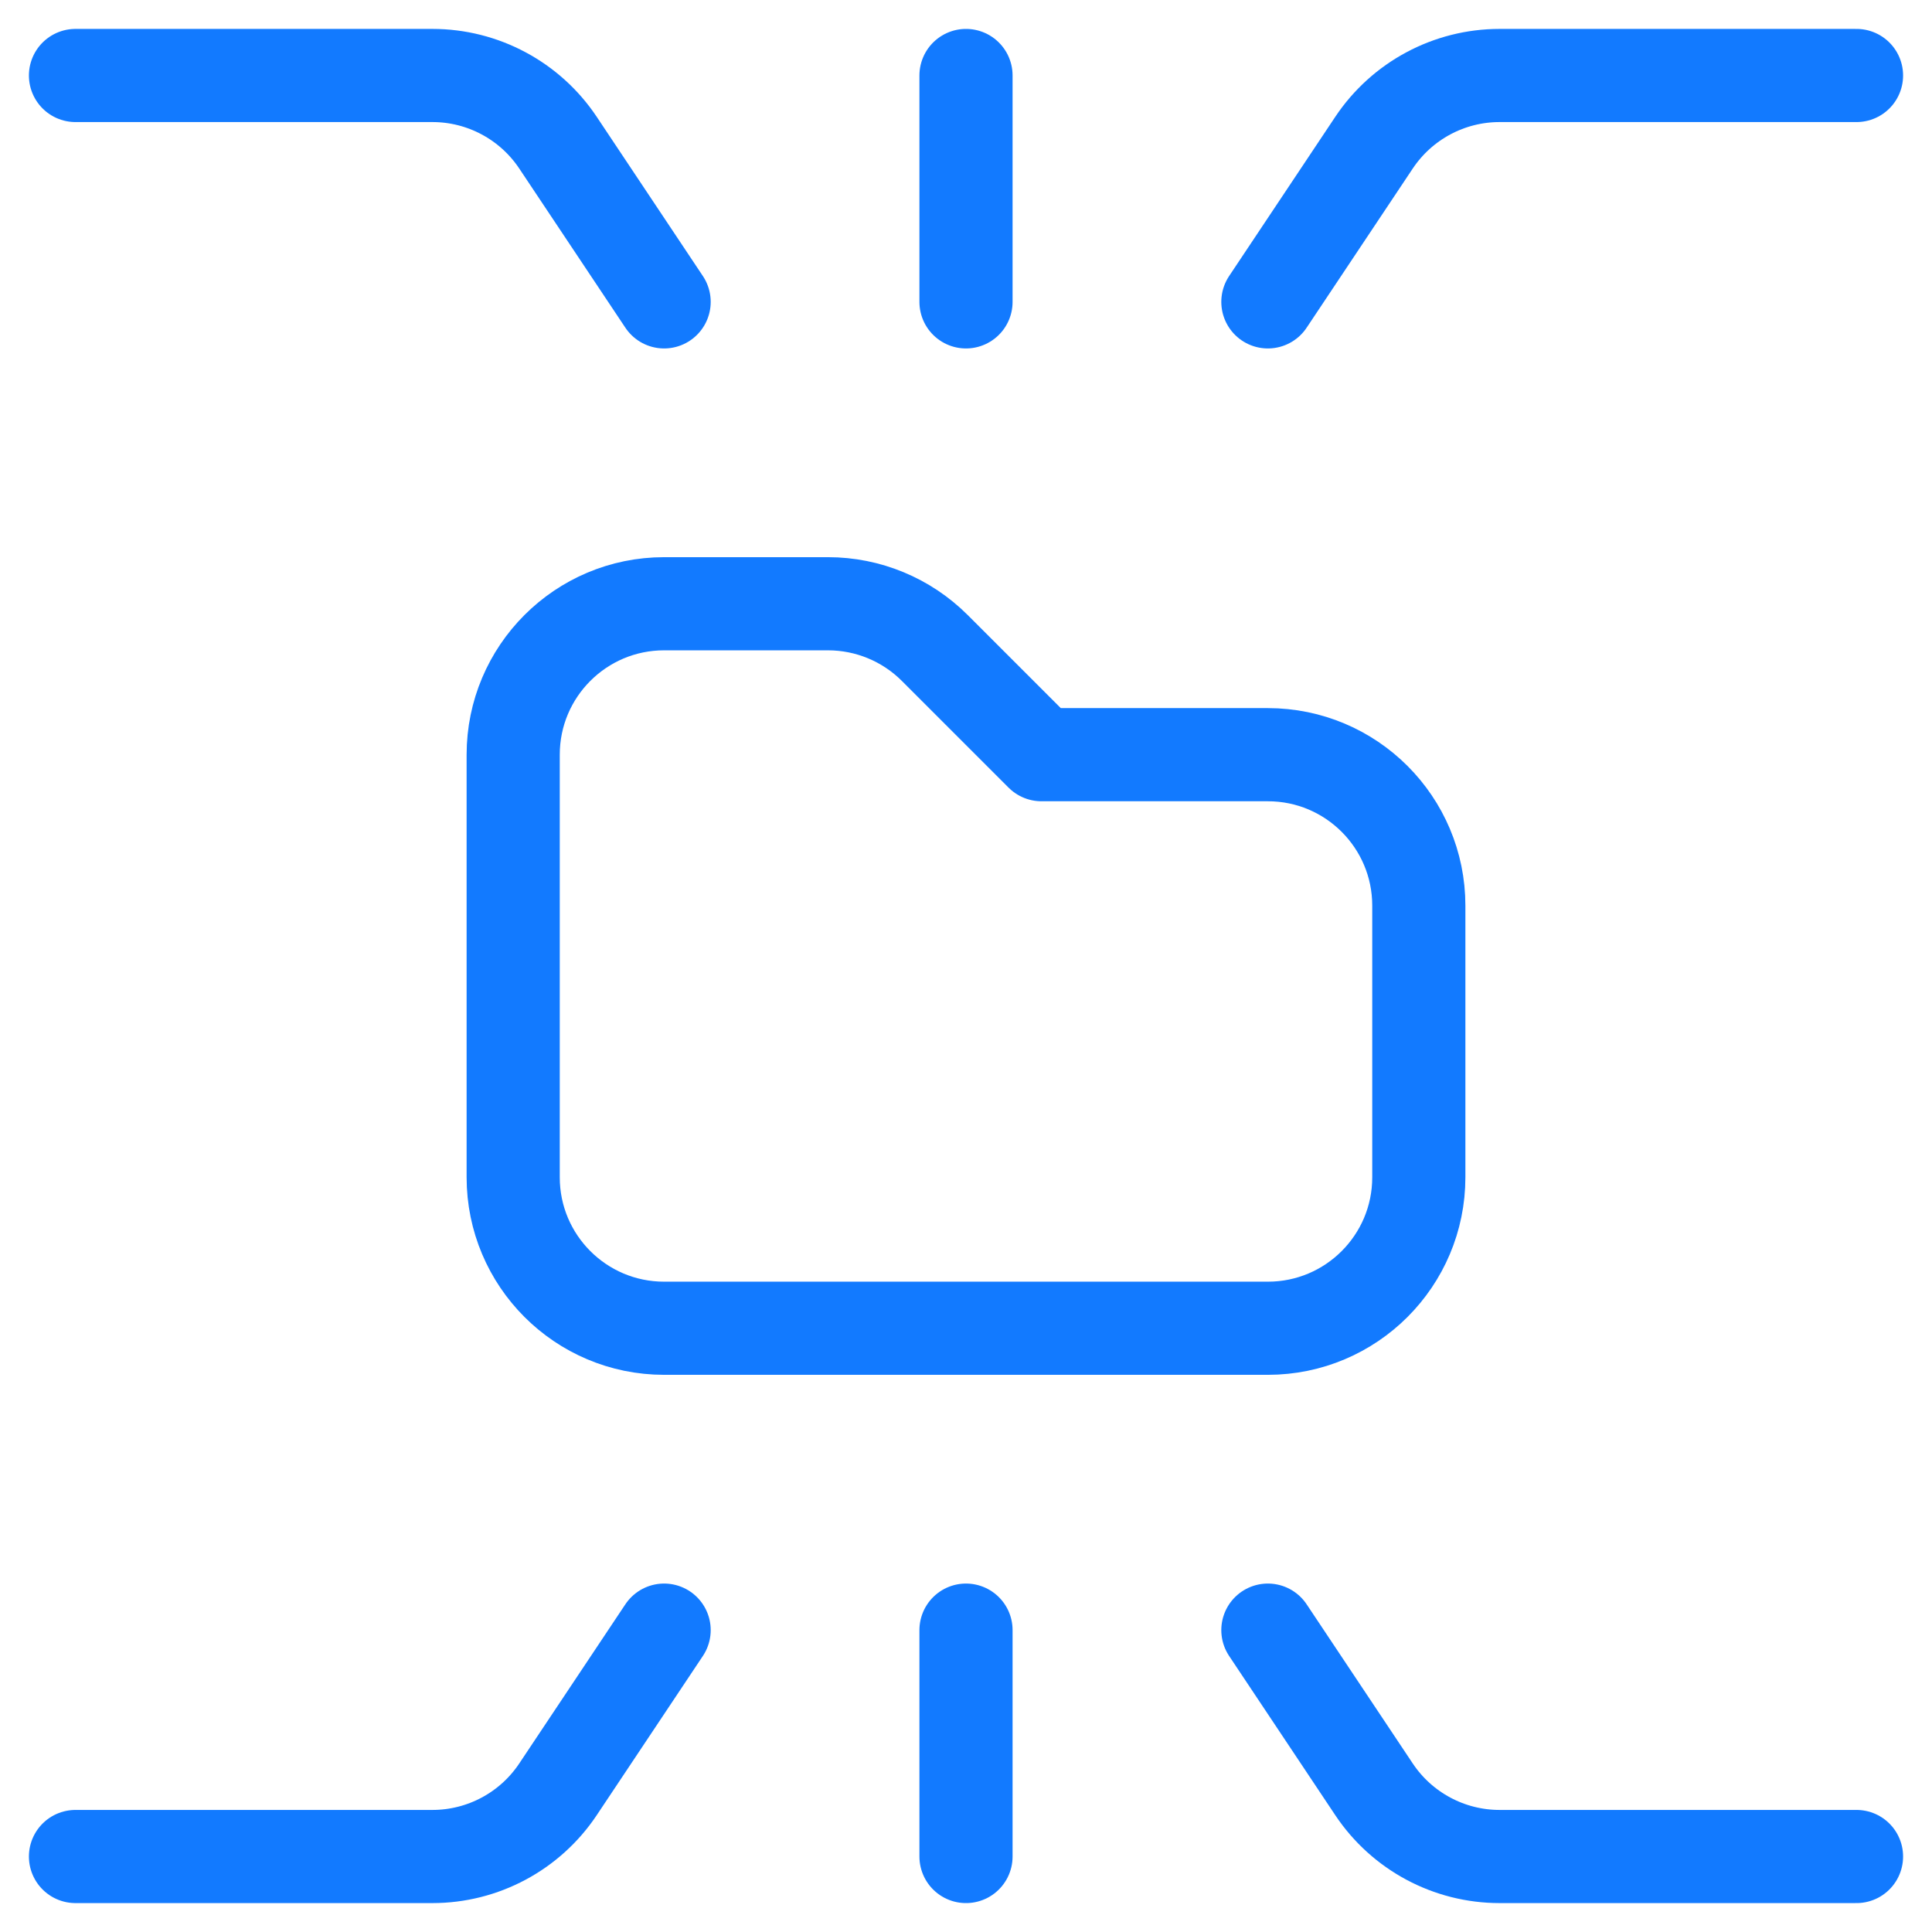
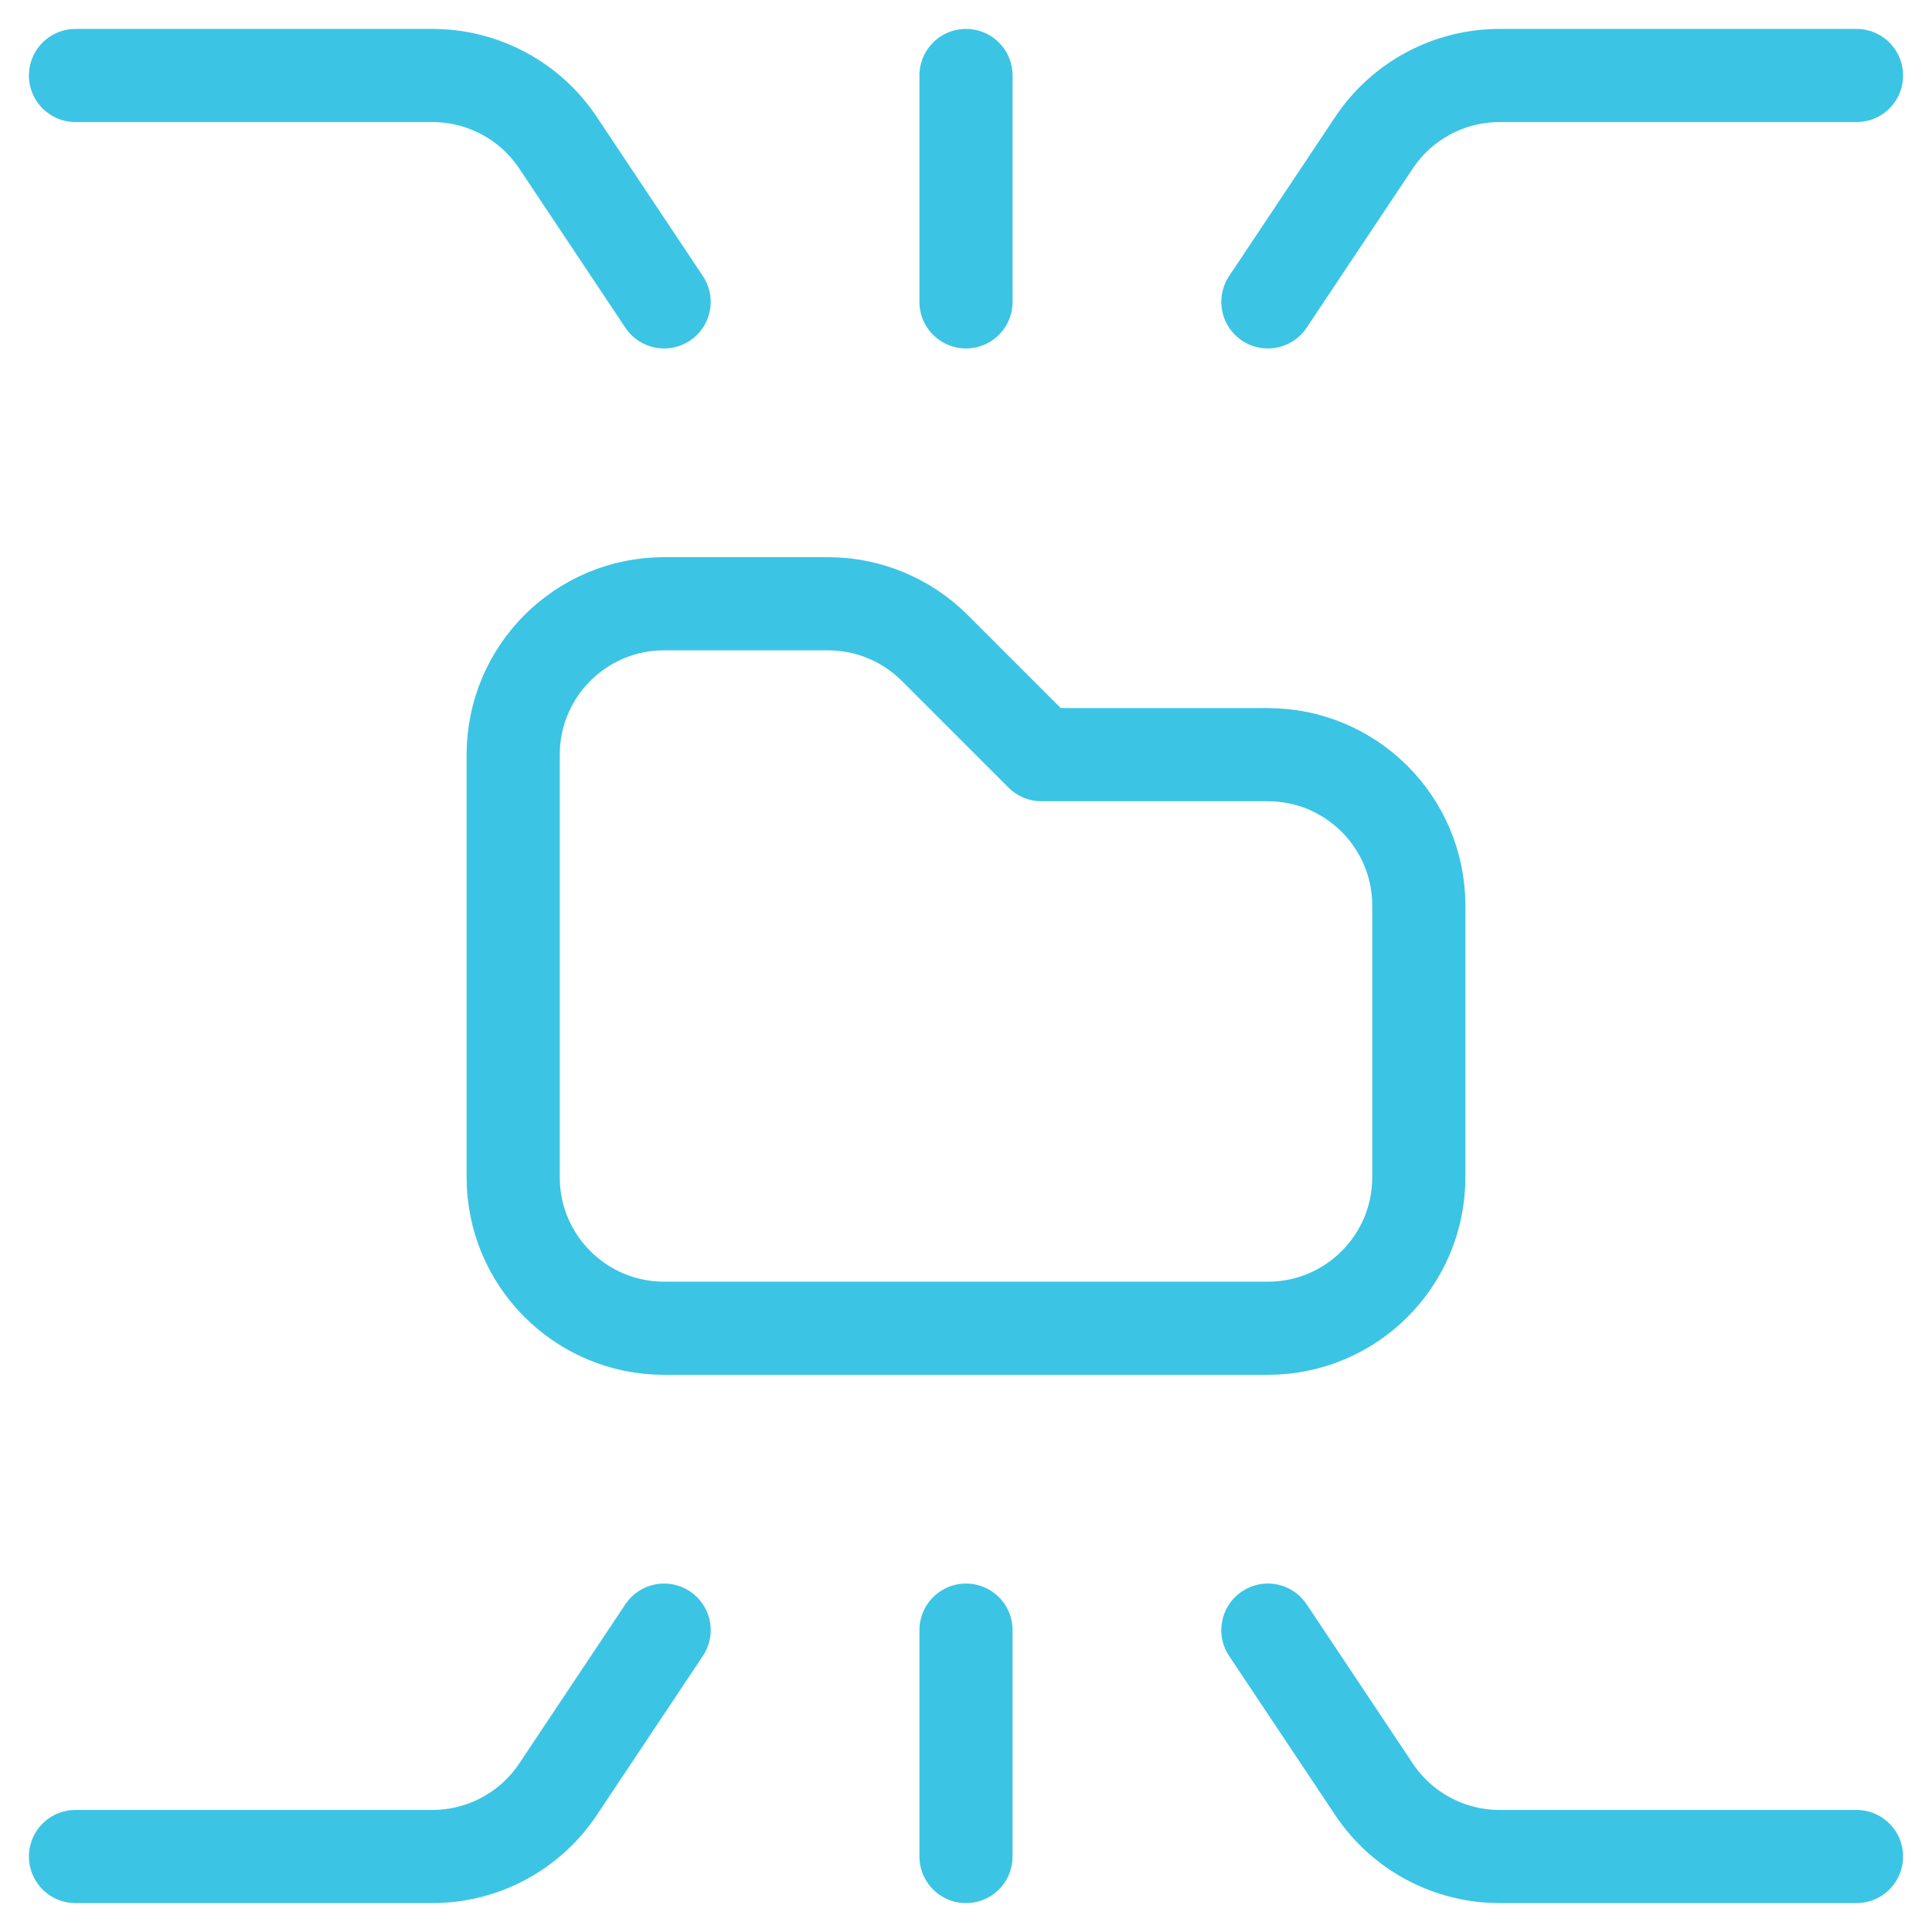
<svg xmlns="http://www.w3.org/2000/svg" width="56" height="56" viewBox="0 0 56 56" fill="none">
-   <path d="M30.188 21.875L27.094 18.781C26.273 17.961 25.161 17.5 24 17.5H19.25C16.834 17.5 14.875 19.459 14.875 21.875V34.125C14.875 36.541 16.834 38.5 19.25 38.5H36.75C39.166 38.5 41.125 36.541 41.125 34.125V26.25C41.125 23.834 39.166 21.875 36.75 21.875H30.188Z" stroke="#127AFF" stroke-width="2.7" stroke-miterlimit="10" stroke-linecap="round" stroke-linejoin="round" />
-   <path d="M28 2.188V8.75" stroke="#127AFF" stroke-width="2.7" stroke-miterlimit="10" stroke-linecap="round" stroke-linejoin="round" />
-   <path d="M36.75 8.75L39.826 4.136C40.638 2.919 42.004 2.188 43.466 2.188H53.812" stroke="#127AFF" stroke-width="2.7" stroke-miterlimit="10" stroke-linecap="round" stroke-linejoin="round" />
-   <path d="M19.25 8.75L16.174 4.136C15.362 2.919 13.996 2.188 12.534 2.188H2.188" stroke="#127AFF" stroke-width="2.7" stroke-miterlimit="10" stroke-linecap="round" stroke-linejoin="round" />
-   <path d="M28 47.25V53.812" stroke="#127AFF" stroke-width="2.7" stroke-miterlimit="10" stroke-linecap="round" stroke-linejoin="round" />
-   <path d="M36.75 47.25L39.826 51.864C40.638 53.081 42.004 53.812 43.466 53.812H53.812" stroke="#127AFF" stroke-width="2.7" stroke-miterlimit="10" stroke-linecap="round" stroke-linejoin="round" />
-   <path d="M19.25 47.25L16.174 51.864C15.362 53.081 13.996 53.812 12.534 53.812H2.188" stroke="#127AFF" stroke-width="2.7" stroke-miterlimit="10" stroke-linecap="round" stroke-linejoin="round" />
+   <path d="M30.188 21.875L27.094 18.781C26.273 17.961 25.161 17.5 24 17.5H19.25C16.834 17.5 14.875 19.459 14.875 21.875V34.125C14.875 36.541 16.834 38.5 19.25 38.5H36.75C39.166 38.5 41.125 36.541 41.125 34.125V26.25C41.125 23.834 39.166 21.875 36.75 21.875H30.188Z" stroke="#3CC4E5" stroke-width="2.7" stroke-miterlimit="10" stroke-linecap="round" stroke-linejoin="round" />
+   <path d="M28 2.188V8.75" stroke="#3CC4E5" stroke-width="2.7" stroke-miterlimit="10" stroke-linecap="round" stroke-linejoin="round" />
+   <path d="M36.75 8.75L39.826 4.136C40.638 2.919 42.004 2.188 43.466 2.188H53.812" stroke="#3CC4E5" stroke-width="2.7" stroke-miterlimit="10" stroke-linecap="round" stroke-linejoin="round" />
+   <path d="M19.25 8.75L16.174 4.136C15.362 2.919 13.996 2.188 12.534 2.188H2.188" stroke="#3CC4E5" stroke-width="2.7" stroke-miterlimit="10" stroke-linecap="round" stroke-linejoin="round" />
+   <path d="M28 47.25V53.812" stroke="#3CC4E5" stroke-width="2.7" stroke-miterlimit="10" stroke-linecap="round" stroke-linejoin="round" />
+   <path d="M36.75 47.25L39.826 51.864C40.638 53.081 42.004 53.812 43.466 53.812H53.812" stroke="#3CC4E5" stroke-width="2.7" stroke-miterlimit="10" stroke-linecap="round" stroke-linejoin="round" />
+   <path d="M19.25 47.25L16.174 51.864C15.362 53.081 13.996 53.812 12.534 53.812H2.188" stroke="#3CC4E5" stroke-width="2.7" stroke-miterlimit="10" stroke-linecap="round" stroke-linejoin="round" />
</svg>
